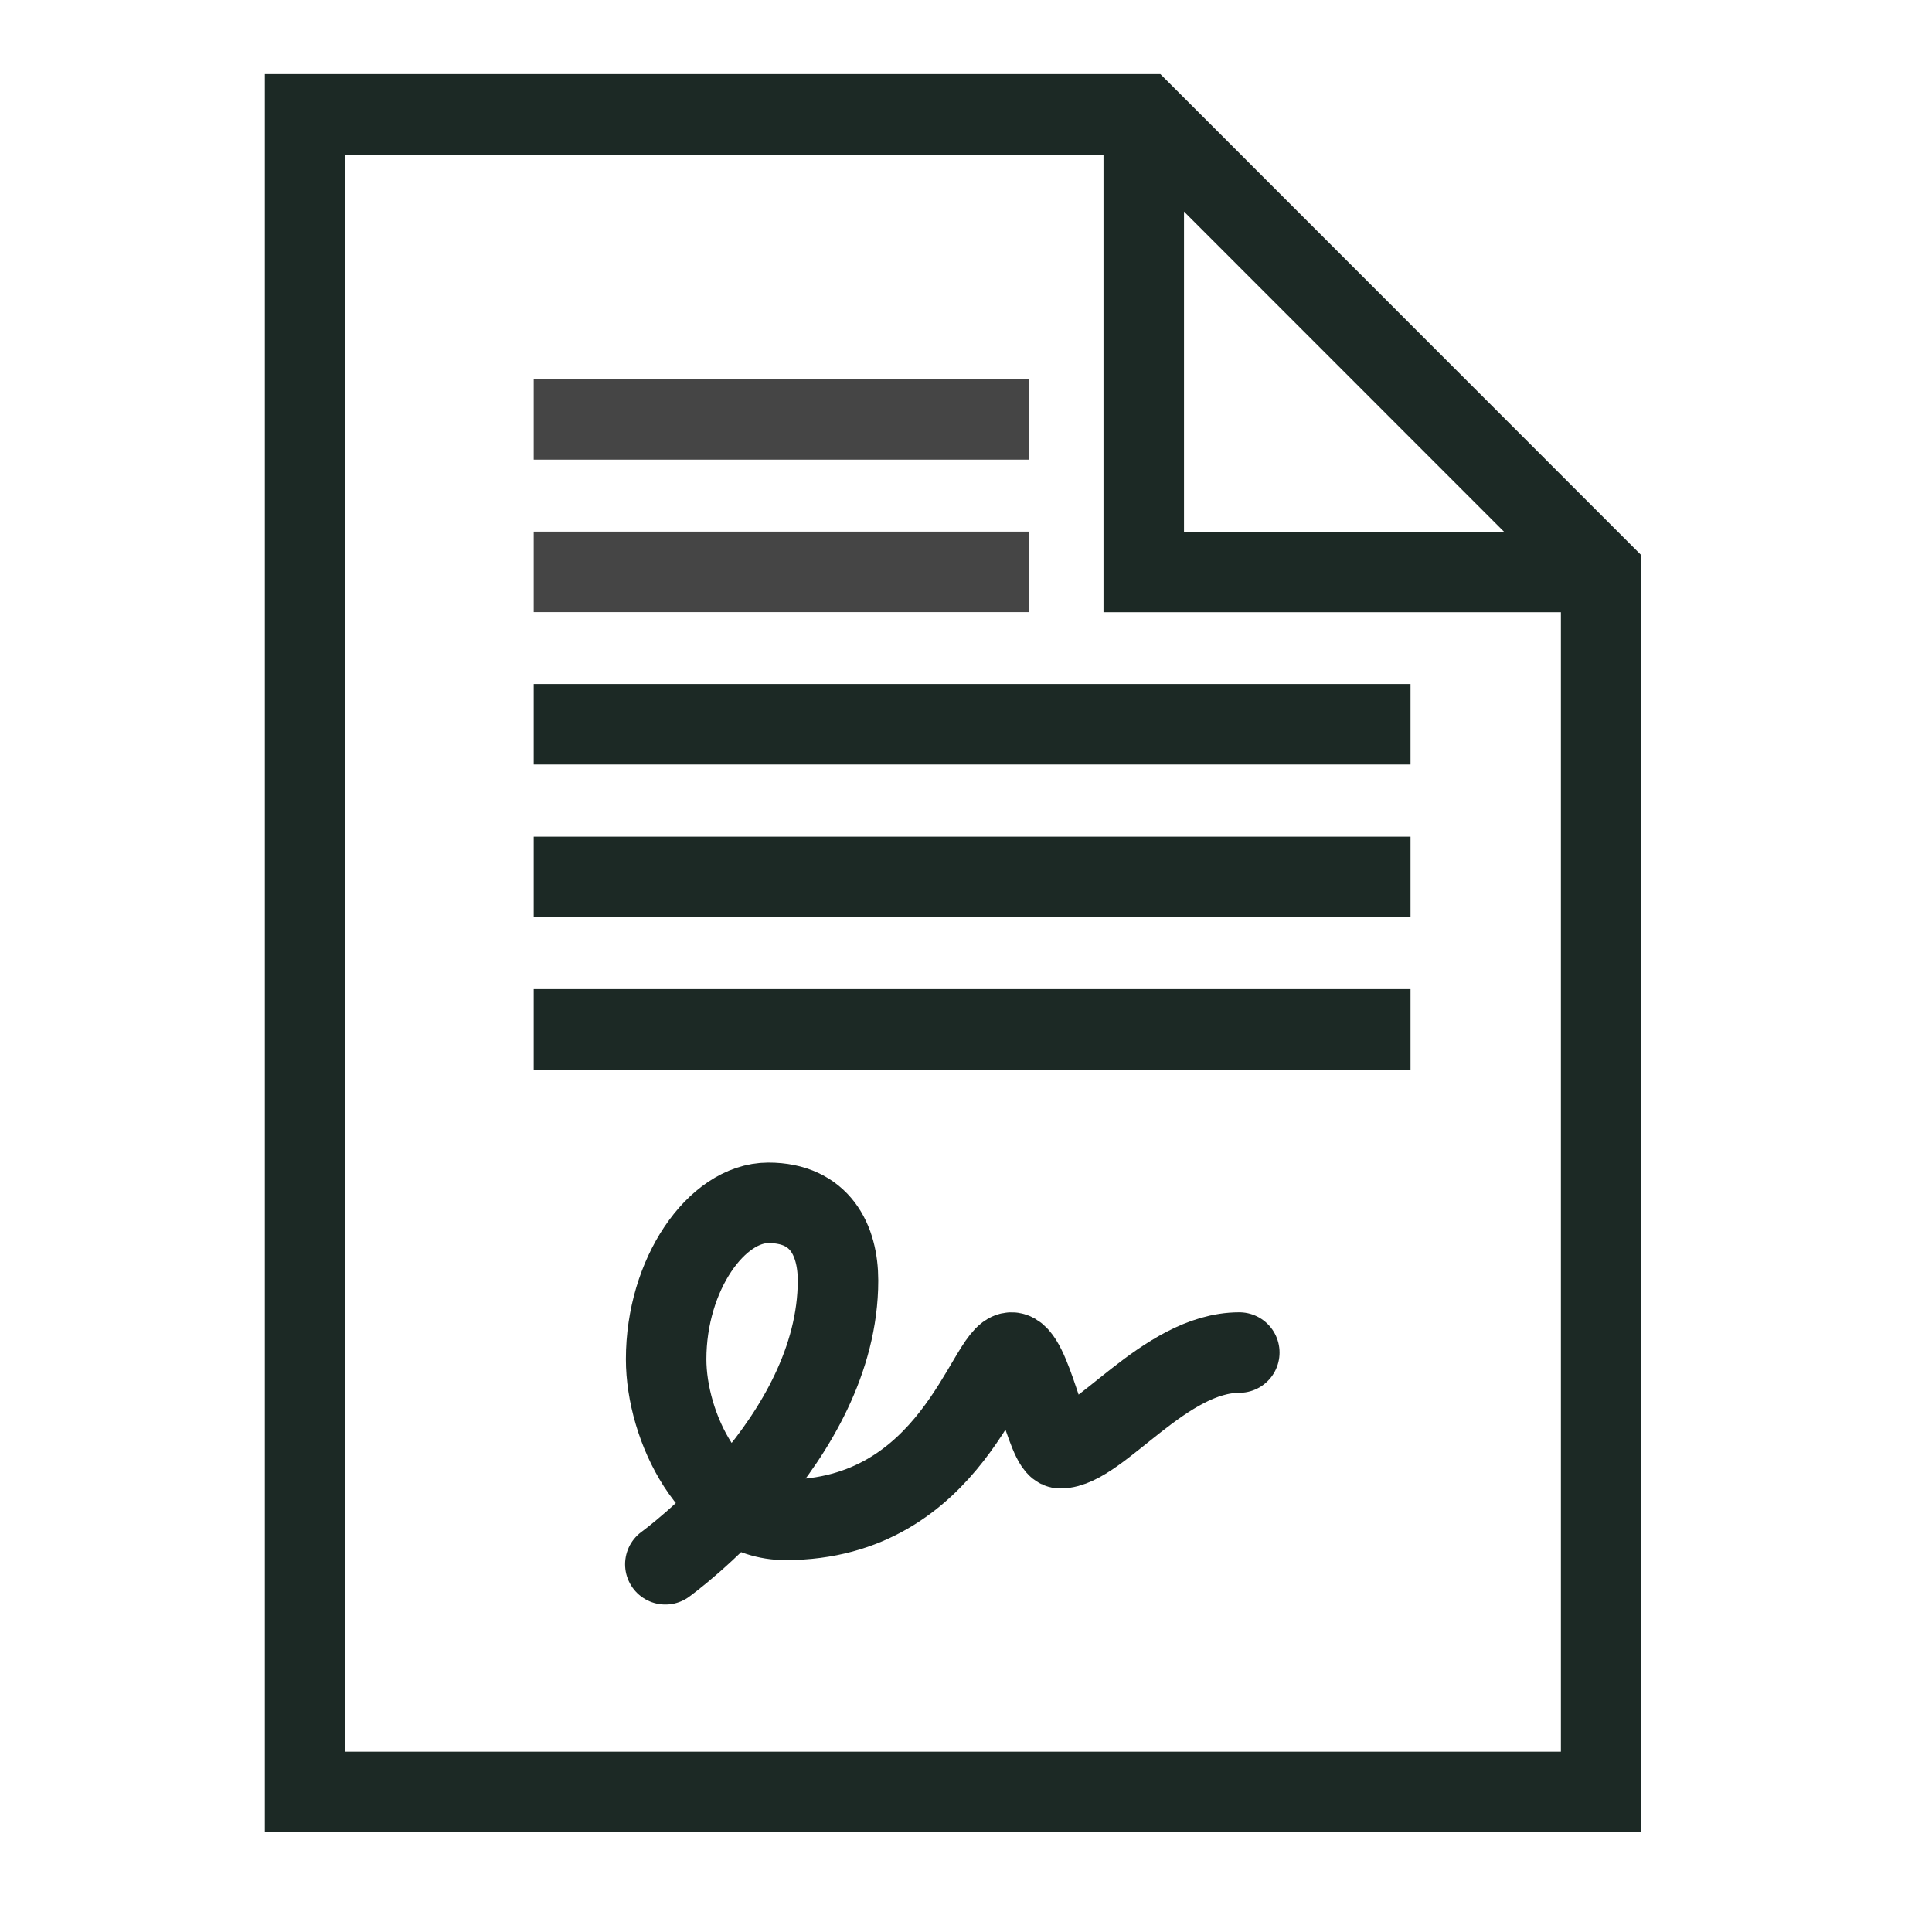
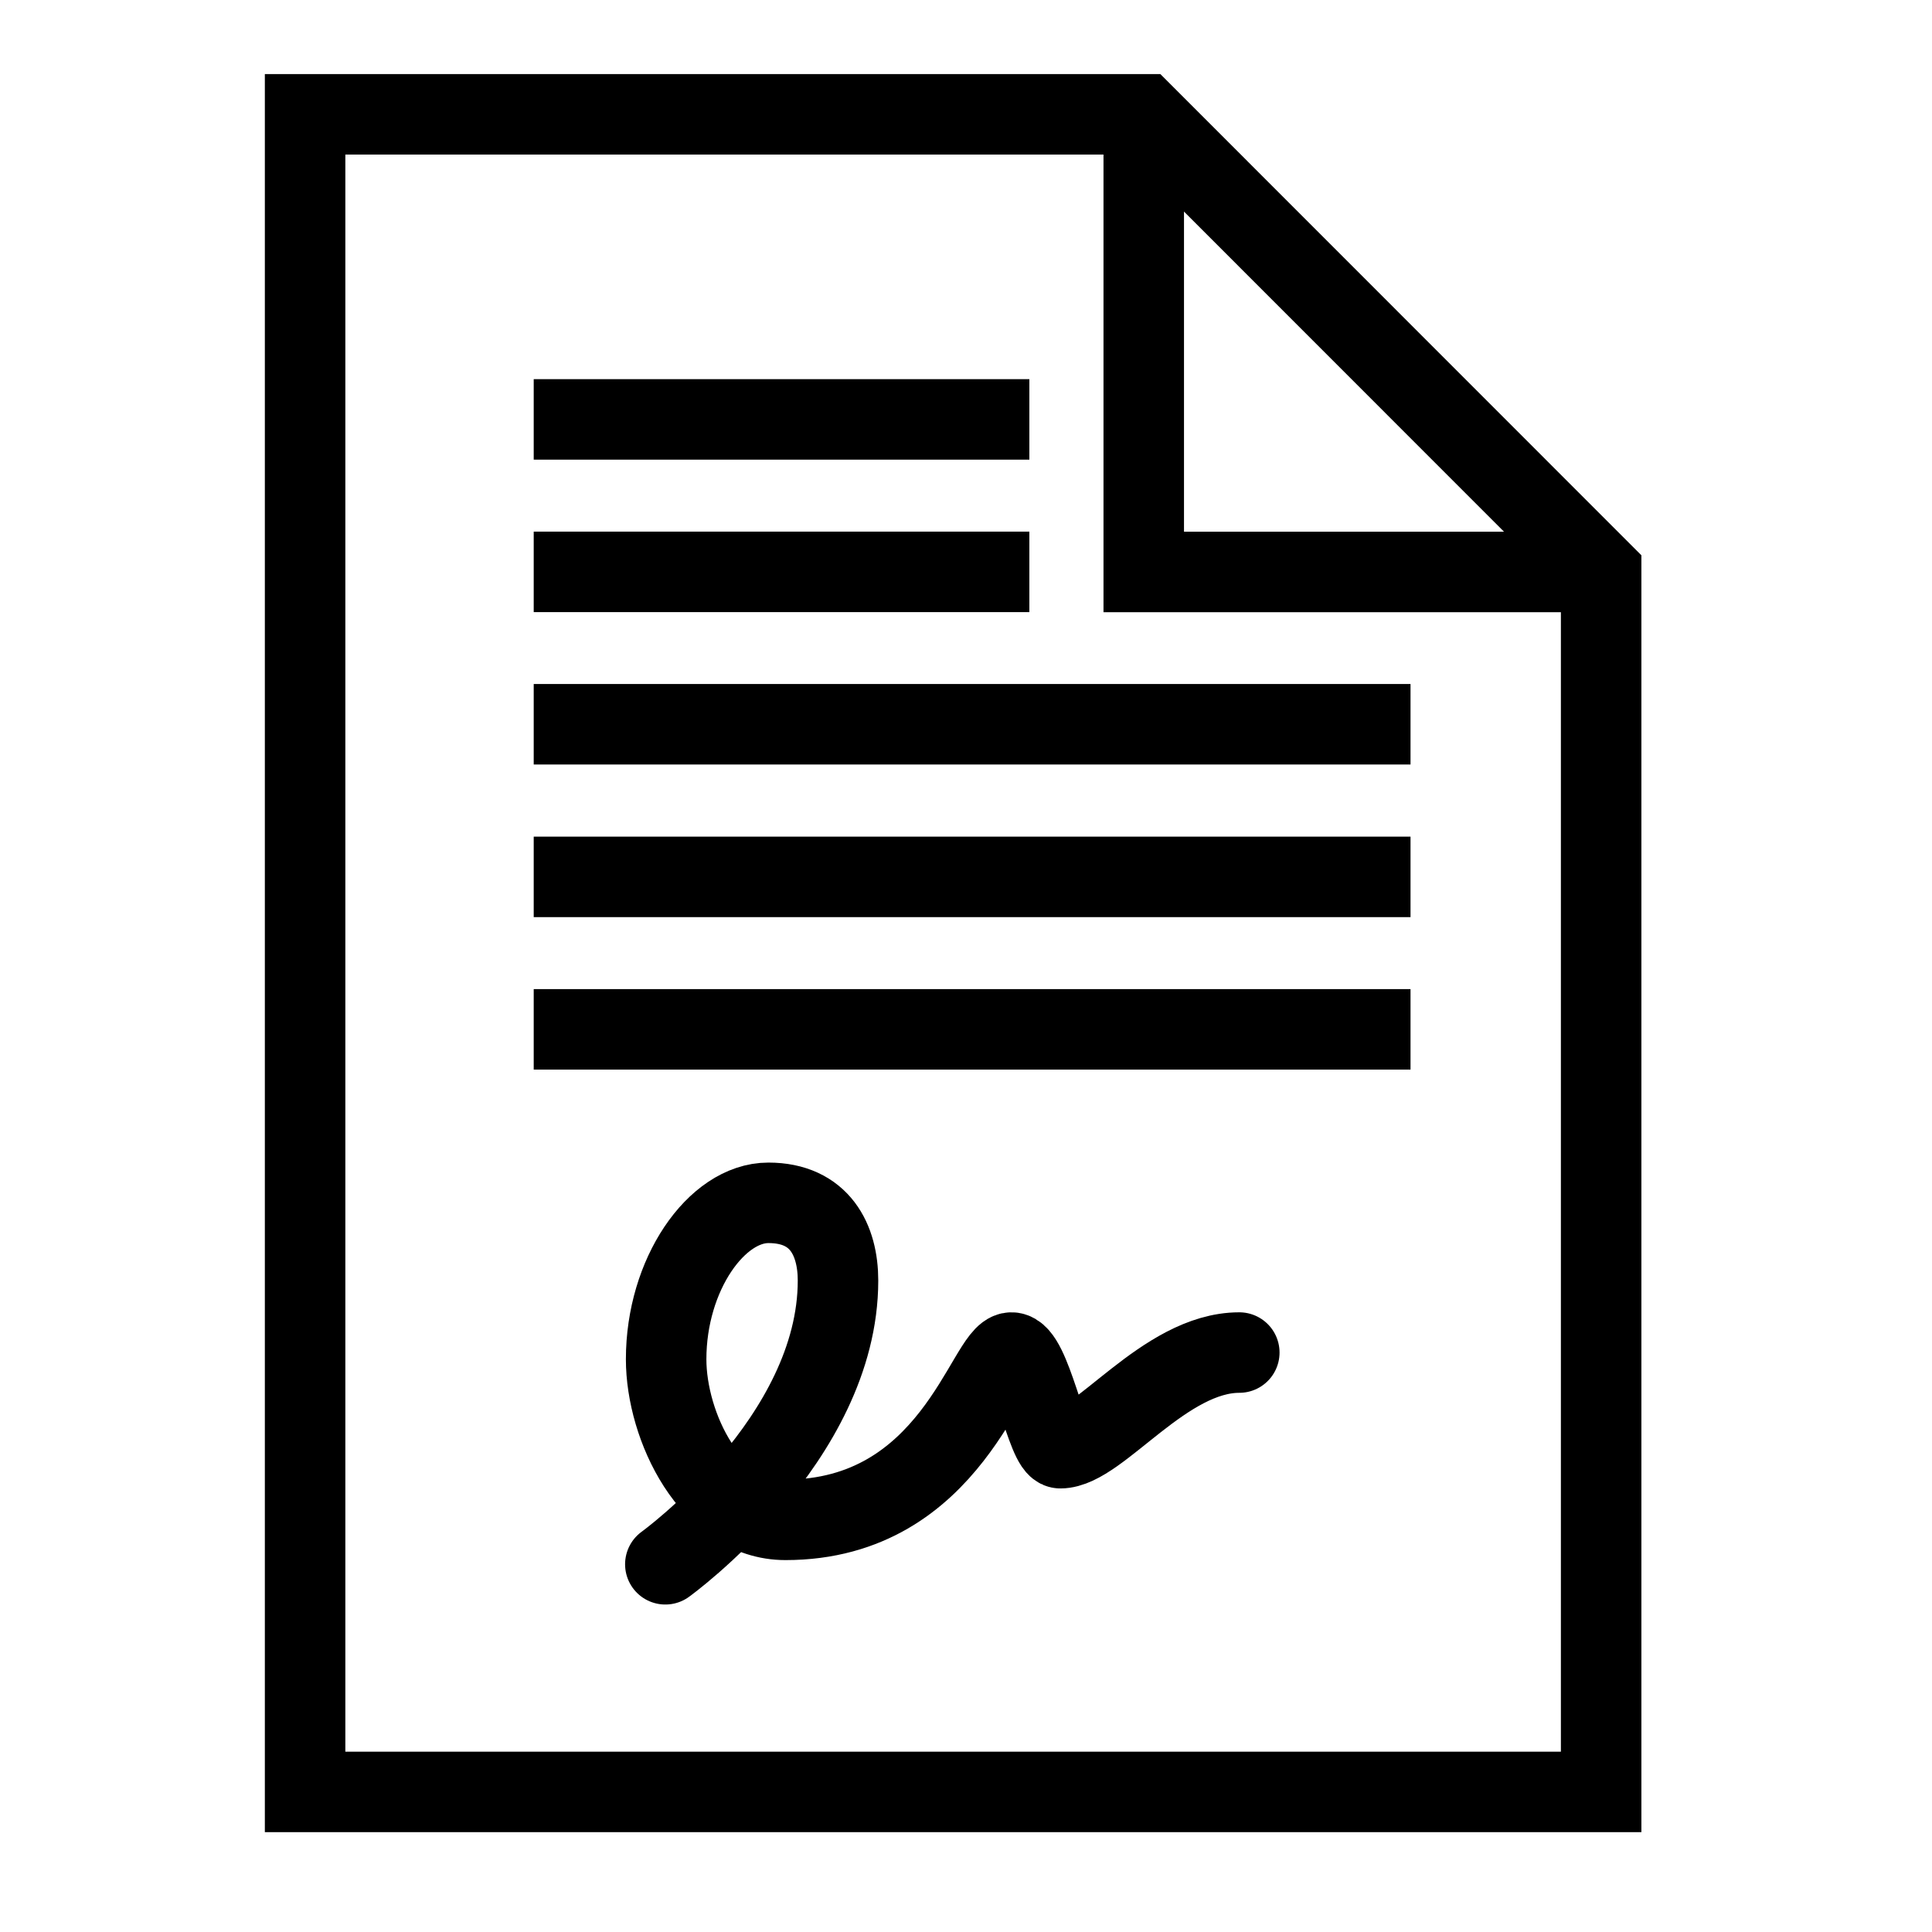
<svg xmlns="http://www.w3.org/2000/svg" width="24" height="24" viewBox="0 0 24 24" fill="none">
-   <path d="M6.63 5.21H12.787" stroke="#454545" stroke-miterlimit="10" />
-   <path d="M6.63 7.104H12.787" stroke="#454545" stroke-miterlimit="10" />
-   <path d="M6.63 8.997H17.522" stroke="#1C2925" stroke-miterlimit="10" />
-   <path d="M6.63 10.893H17.522" stroke="#1C2925" stroke-miterlimit="10" />
-   <path d="M6.63 12.787H17.522" stroke="#1C2925" stroke-miterlimit="10" />
-   <path d="M15.395 16.802C14.465 16.802 13.65 17.99 13.172 17.99C13.002 17.99 12.807 16.802 12.565 16.802C12.26 16.802 11.83 18.88 9.757 18.88C8.83 18.88 8.275 17.72 8.275 16.885C8.275 15.83 8.902 14.942 9.545 14.942C10.187 14.942 10.41 15.407 10.41 15.907C10.41 17.885 8.265 19.432 8.265 19.432" stroke="#1C2925" stroke-miterlimit="10" stroke-linecap="round" stroke-linejoin="round" />
-   <path d="M19.418 7.105H14.208V1.895" stroke="#1C2925" stroke-miterlimit="10" stroke-linecap="round" />
-   <path d="M19.89 22.26H3.79V1.42H14.207L19.89 7.105V22.26Z" stroke="#1C2925" stroke-miterlimit="10" stroke-linecap="round" />
+   <path d="M6.63 5.21H12.787" stroke="currentColor" stroke-miterlimit="10" />
+   <path d="M6.63 7.104H12.787" stroke="currentColor" stroke-miterlimit="10" />
+   <path d="M6.63 8.997H17.522" stroke="currentColor" stroke-miterlimit="10" />
+   <path d="M6.63 10.893H17.522" stroke="currentColor" stroke-miterlimit="10" />
+   <path d="M6.63 12.787H17.522" stroke="currentColor" stroke-miterlimit="10" />
+   <path d="M15.395 16.802C14.465 16.802 13.65 17.99 13.172 17.99C13.002 17.99 12.807 16.802 12.565 16.802C12.26 16.802 11.83 18.88 9.757 18.88C8.83 18.88 8.275 17.72 8.275 16.885C8.275 15.83 8.902 14.942 9.545 14.942C10.187 14.942 10.41 15.407 10.41 15.907C10.41 17.885 8.265 19.432 8.265 19.432" stroke="currentColor" stroke-miterlimit="10" stroke-linecap="round" stroke-linejoin="round" />
+   <path d="M19.418 7.105H14.208V1.895" stroke="currentColor" stroke-miterlimit="10" stroke-linecap="round" />
+   <path d="M19.89 22.26H3.79V1.42H14.207L19.89 7.105V22.26Z" stroke="currentColor" stroke-miterlimit="10" stroke-linecap="round" />
</svg>
